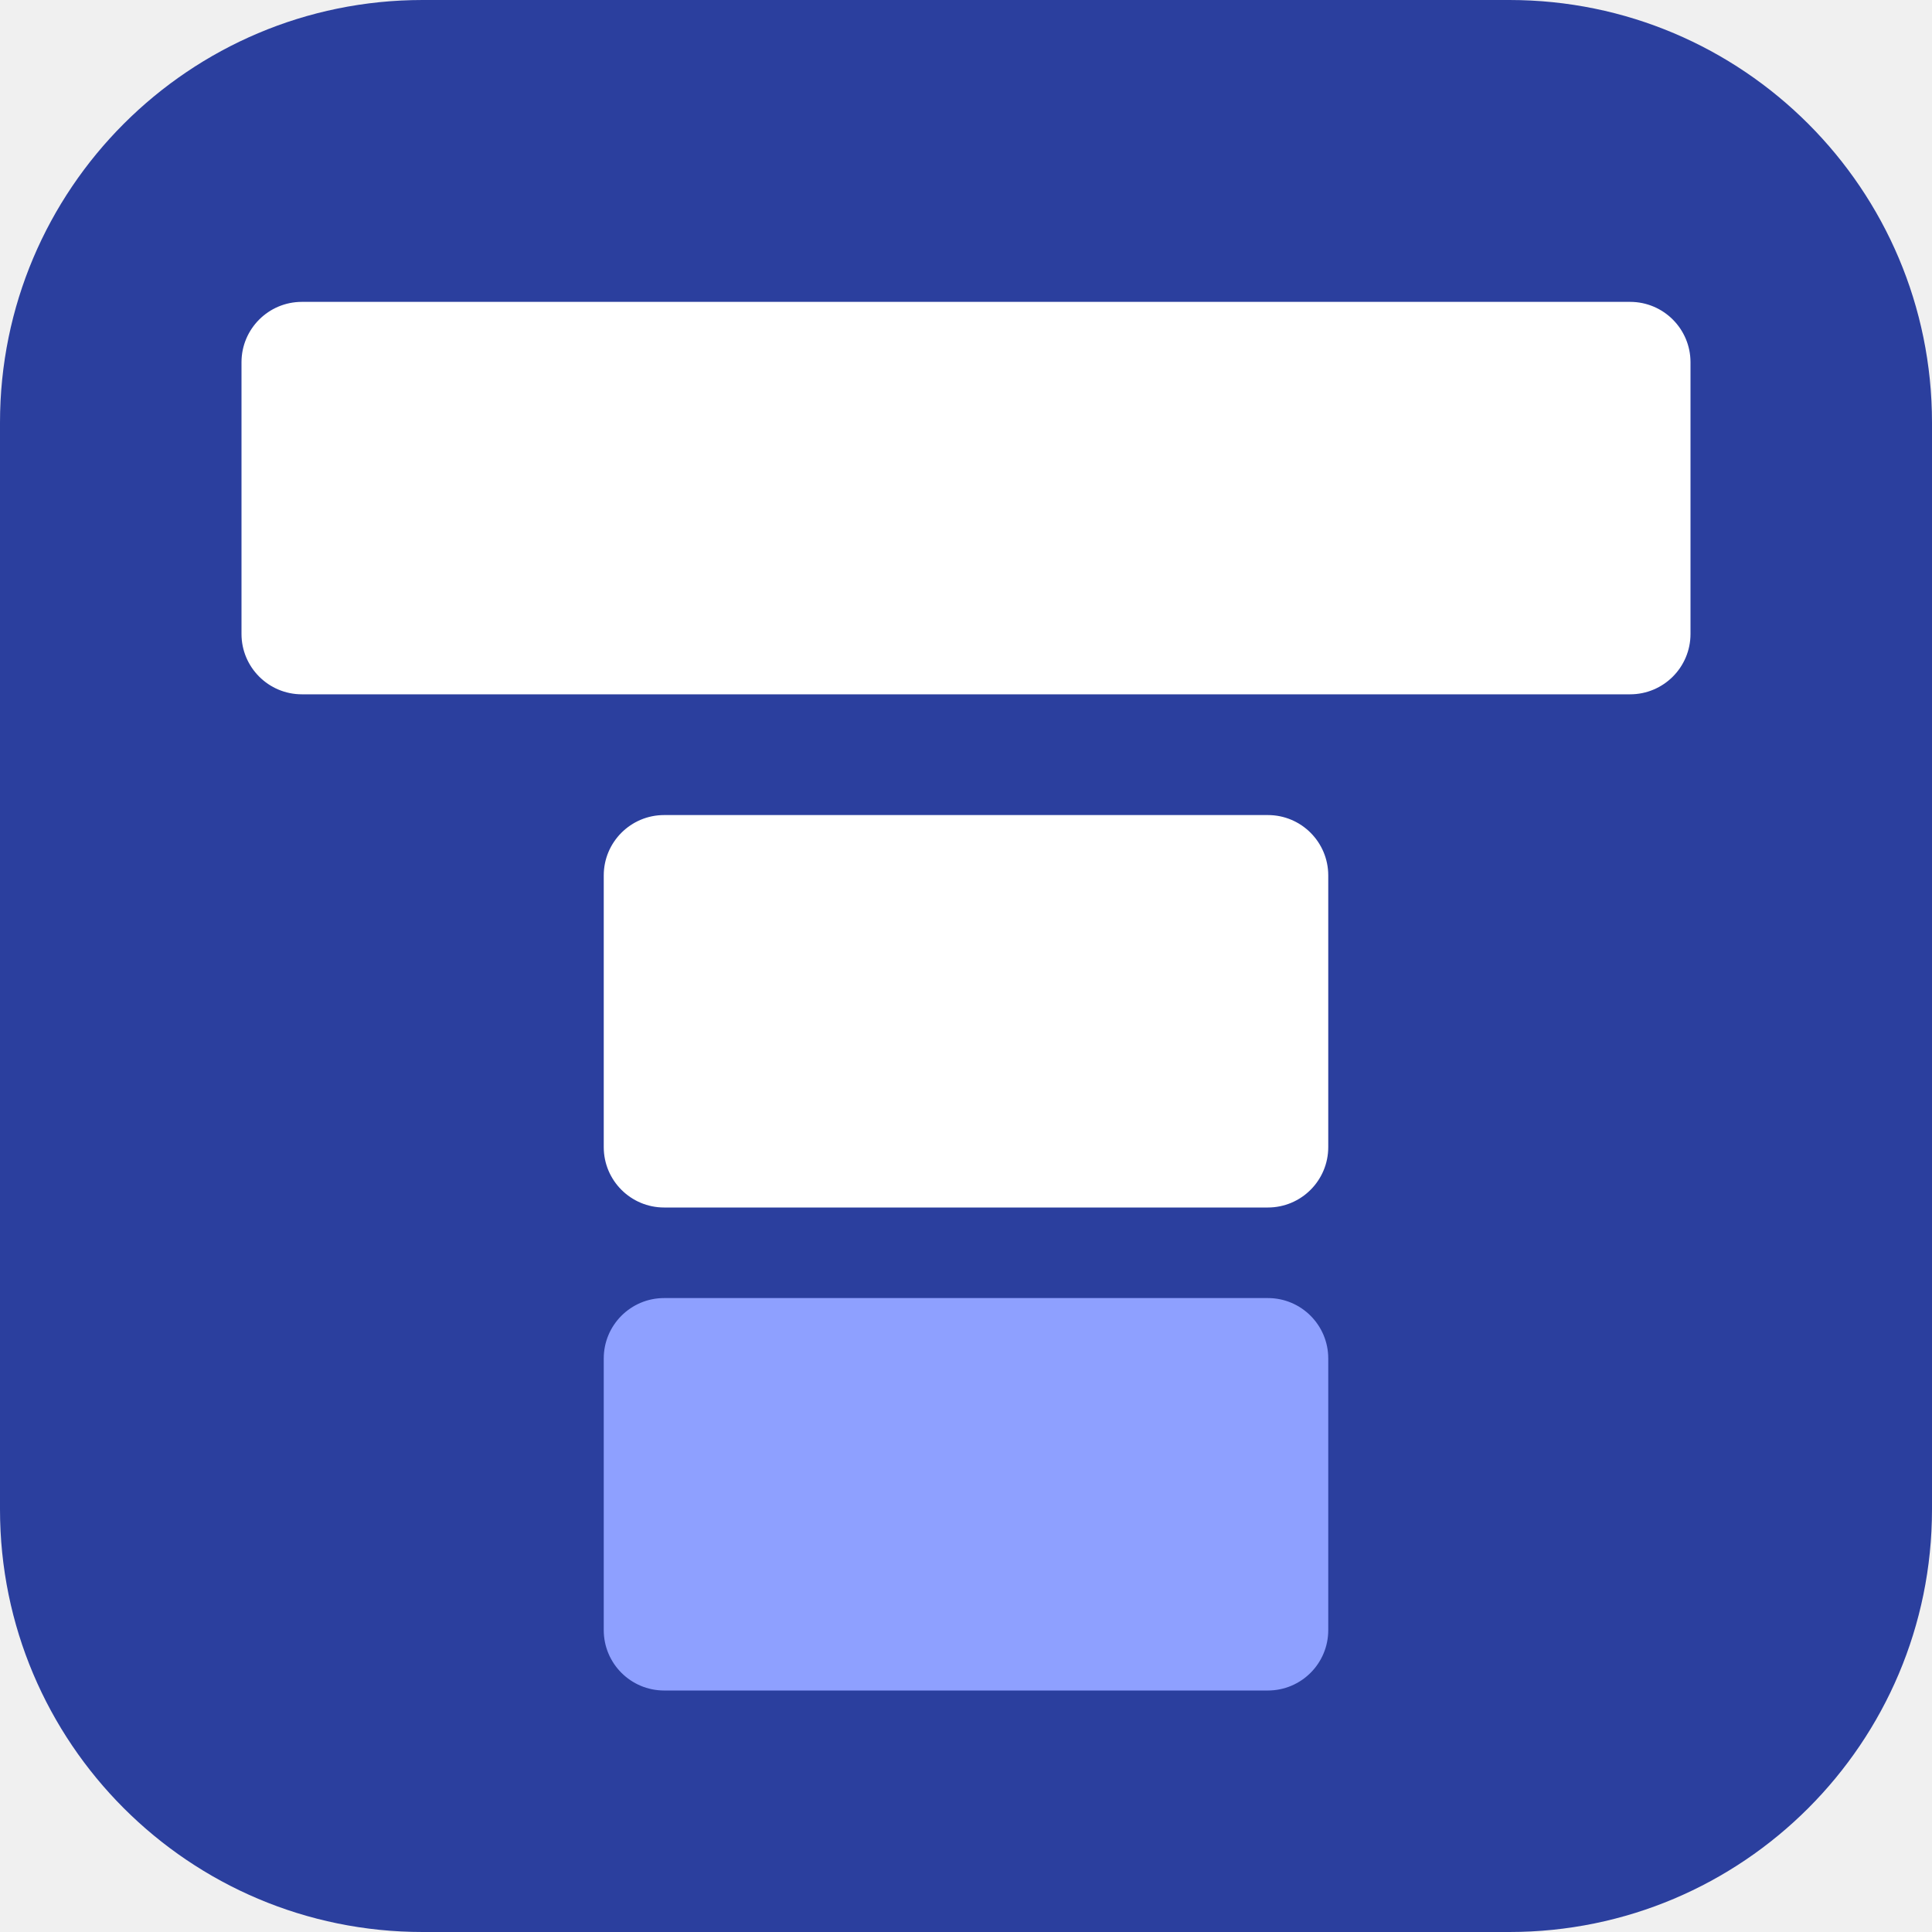
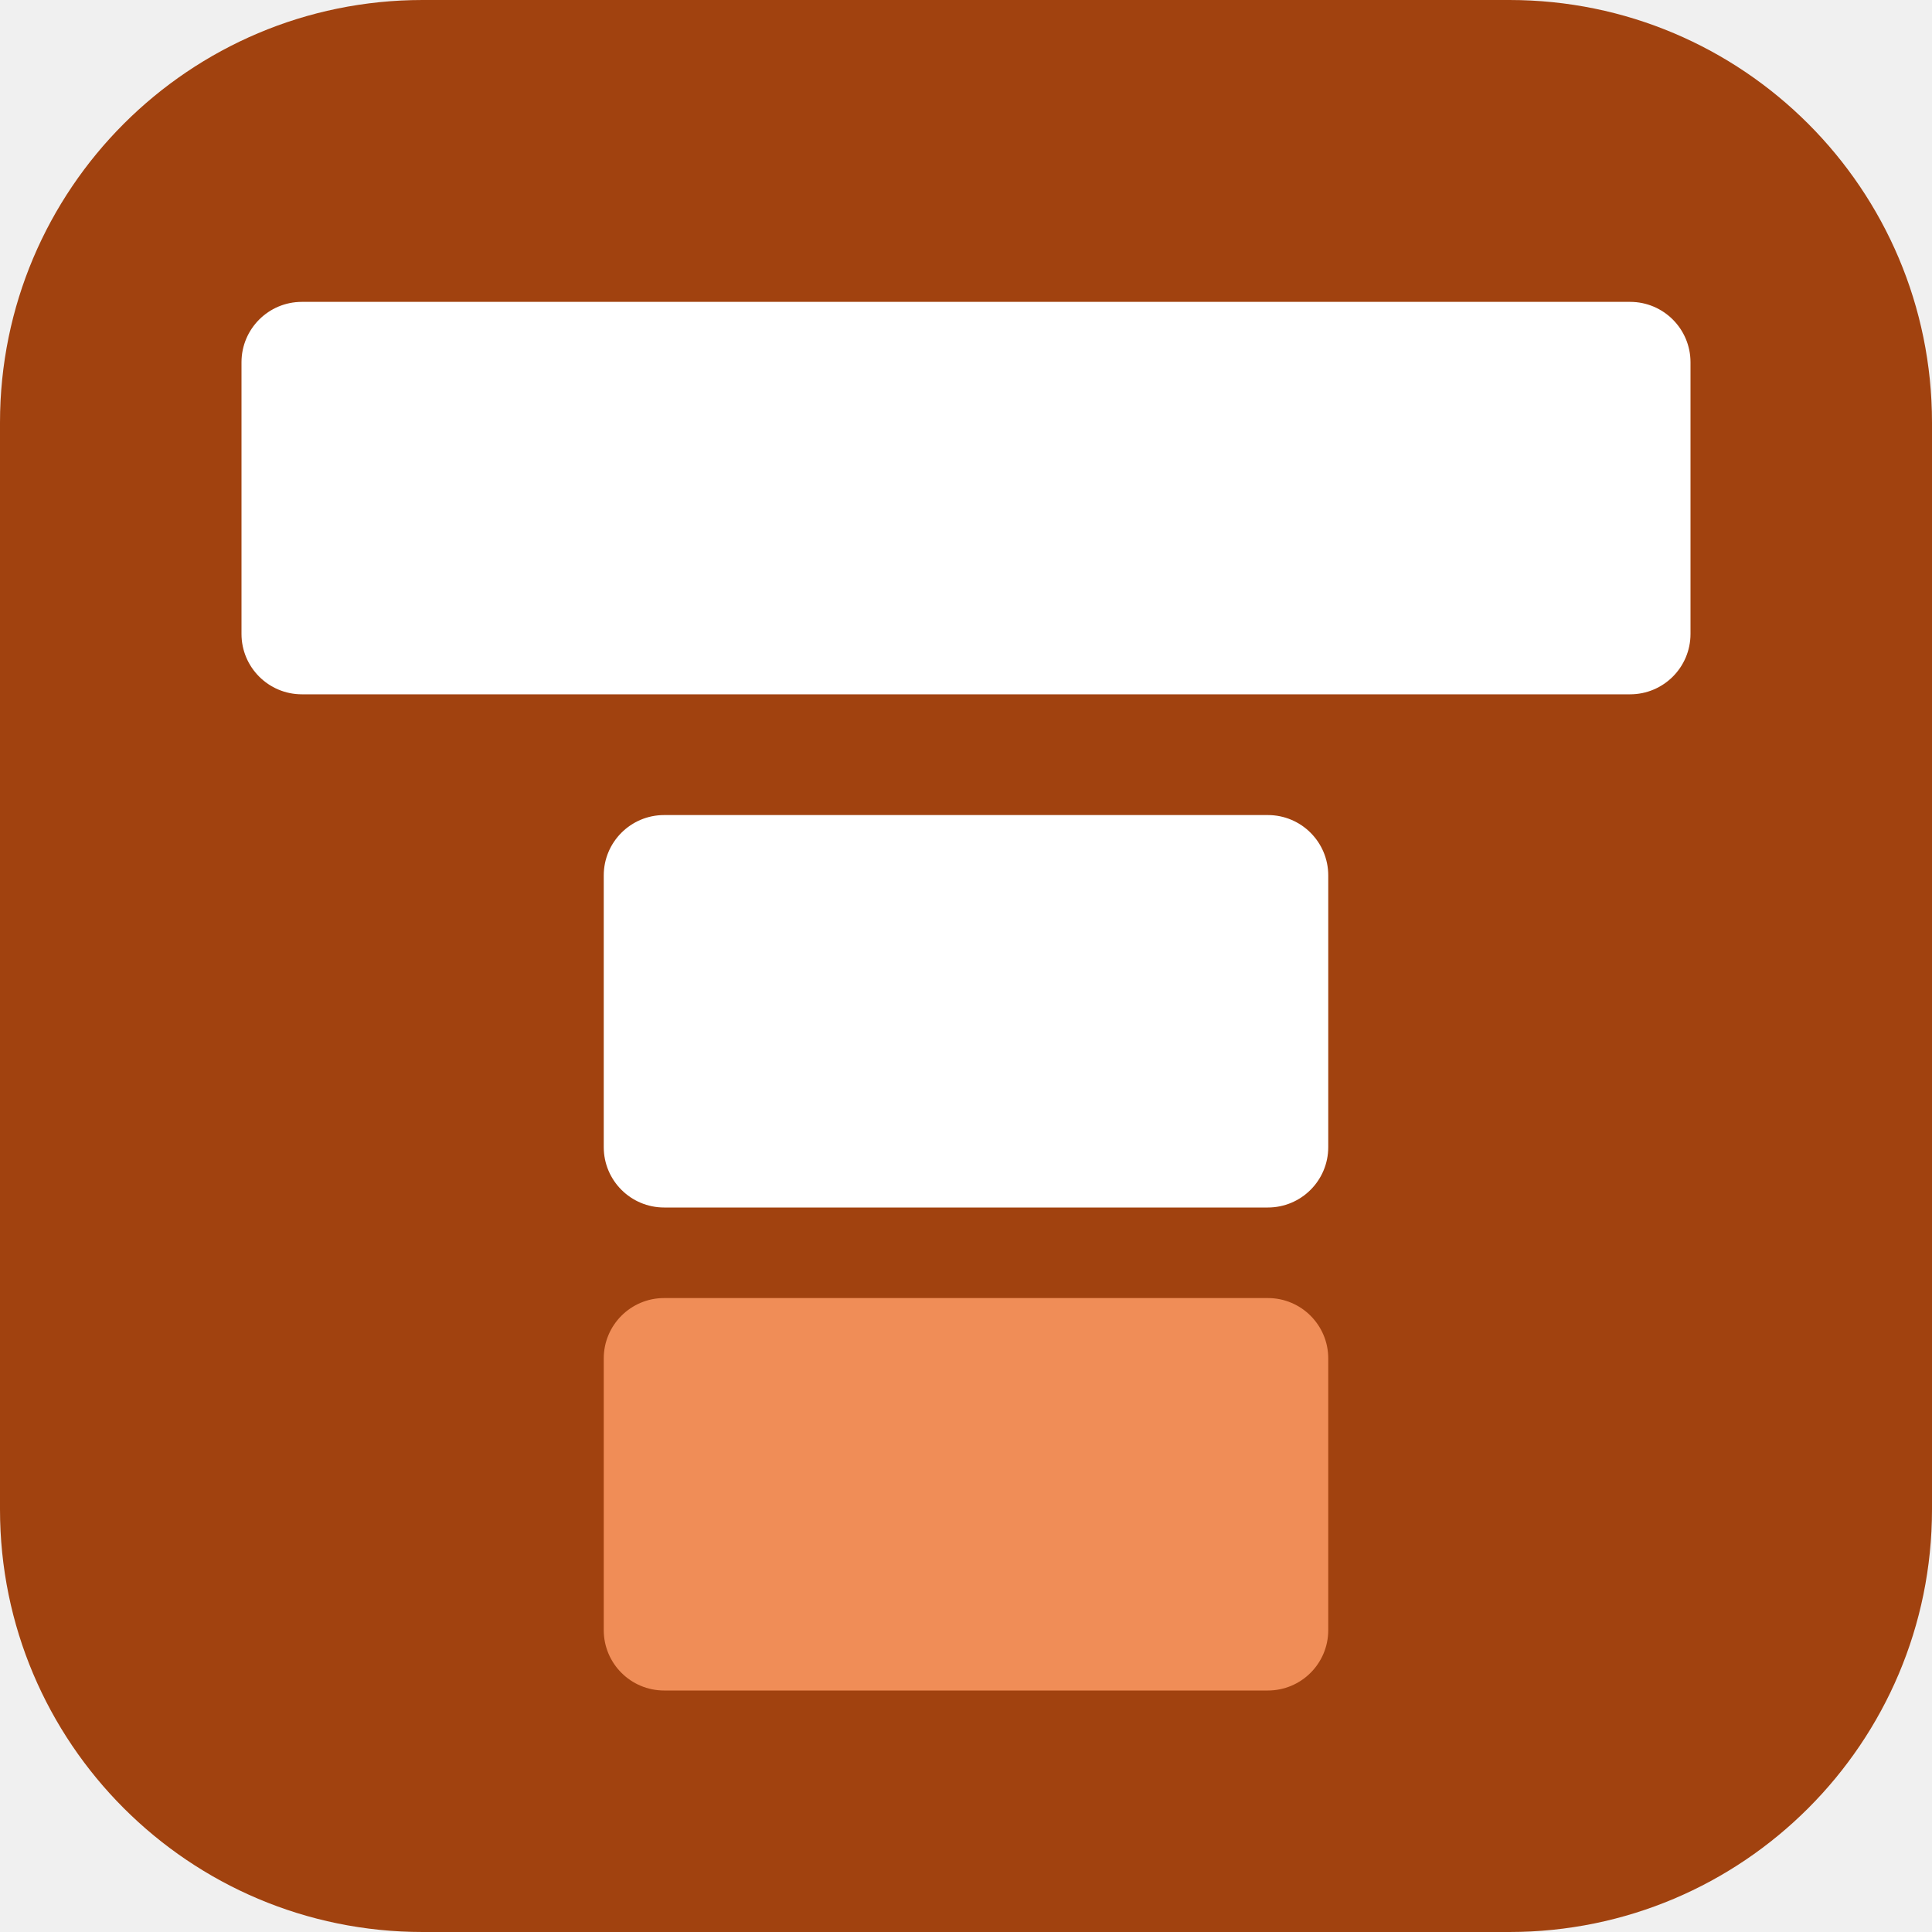
<svg xmlns="http://www.w3.org/2000/svg" viewBox="0 0 64 64" width="64" height="64">
  <style>
- 		.bg { fill: #2b3f9e; }
+ 		.bg { fill: #a1420f; }
		.fg { fill: #fff; }
- 		.hi { fill: #8ea0ff; }
+ 		.hi { fill: #f08d57; }
		@media (prefers-color-scheme: dark) {
- 			.bg { fill: #8ea0ff; }
- 			.fg { fill: #0f1220; }
- 			.hi { fill: #2b3f9e; }
+ 			.bg { fill: #f08d57; }
+ 			.fg { fill: #171410; }
+ 			.hi { fill: #a1420f; }
		}
	</style>
  <rect class="bg" width="64" height="64" rx="14" />
  <rect class="fg" x="8" y="10" width="48" height="13" rx="2" />
  <rect class="fg" x="20" y="27" width="24" height="13" rx="2" />
  <rect class="hi" x="20" y="43" width="24" height="13" rx="2" />
</svg>
